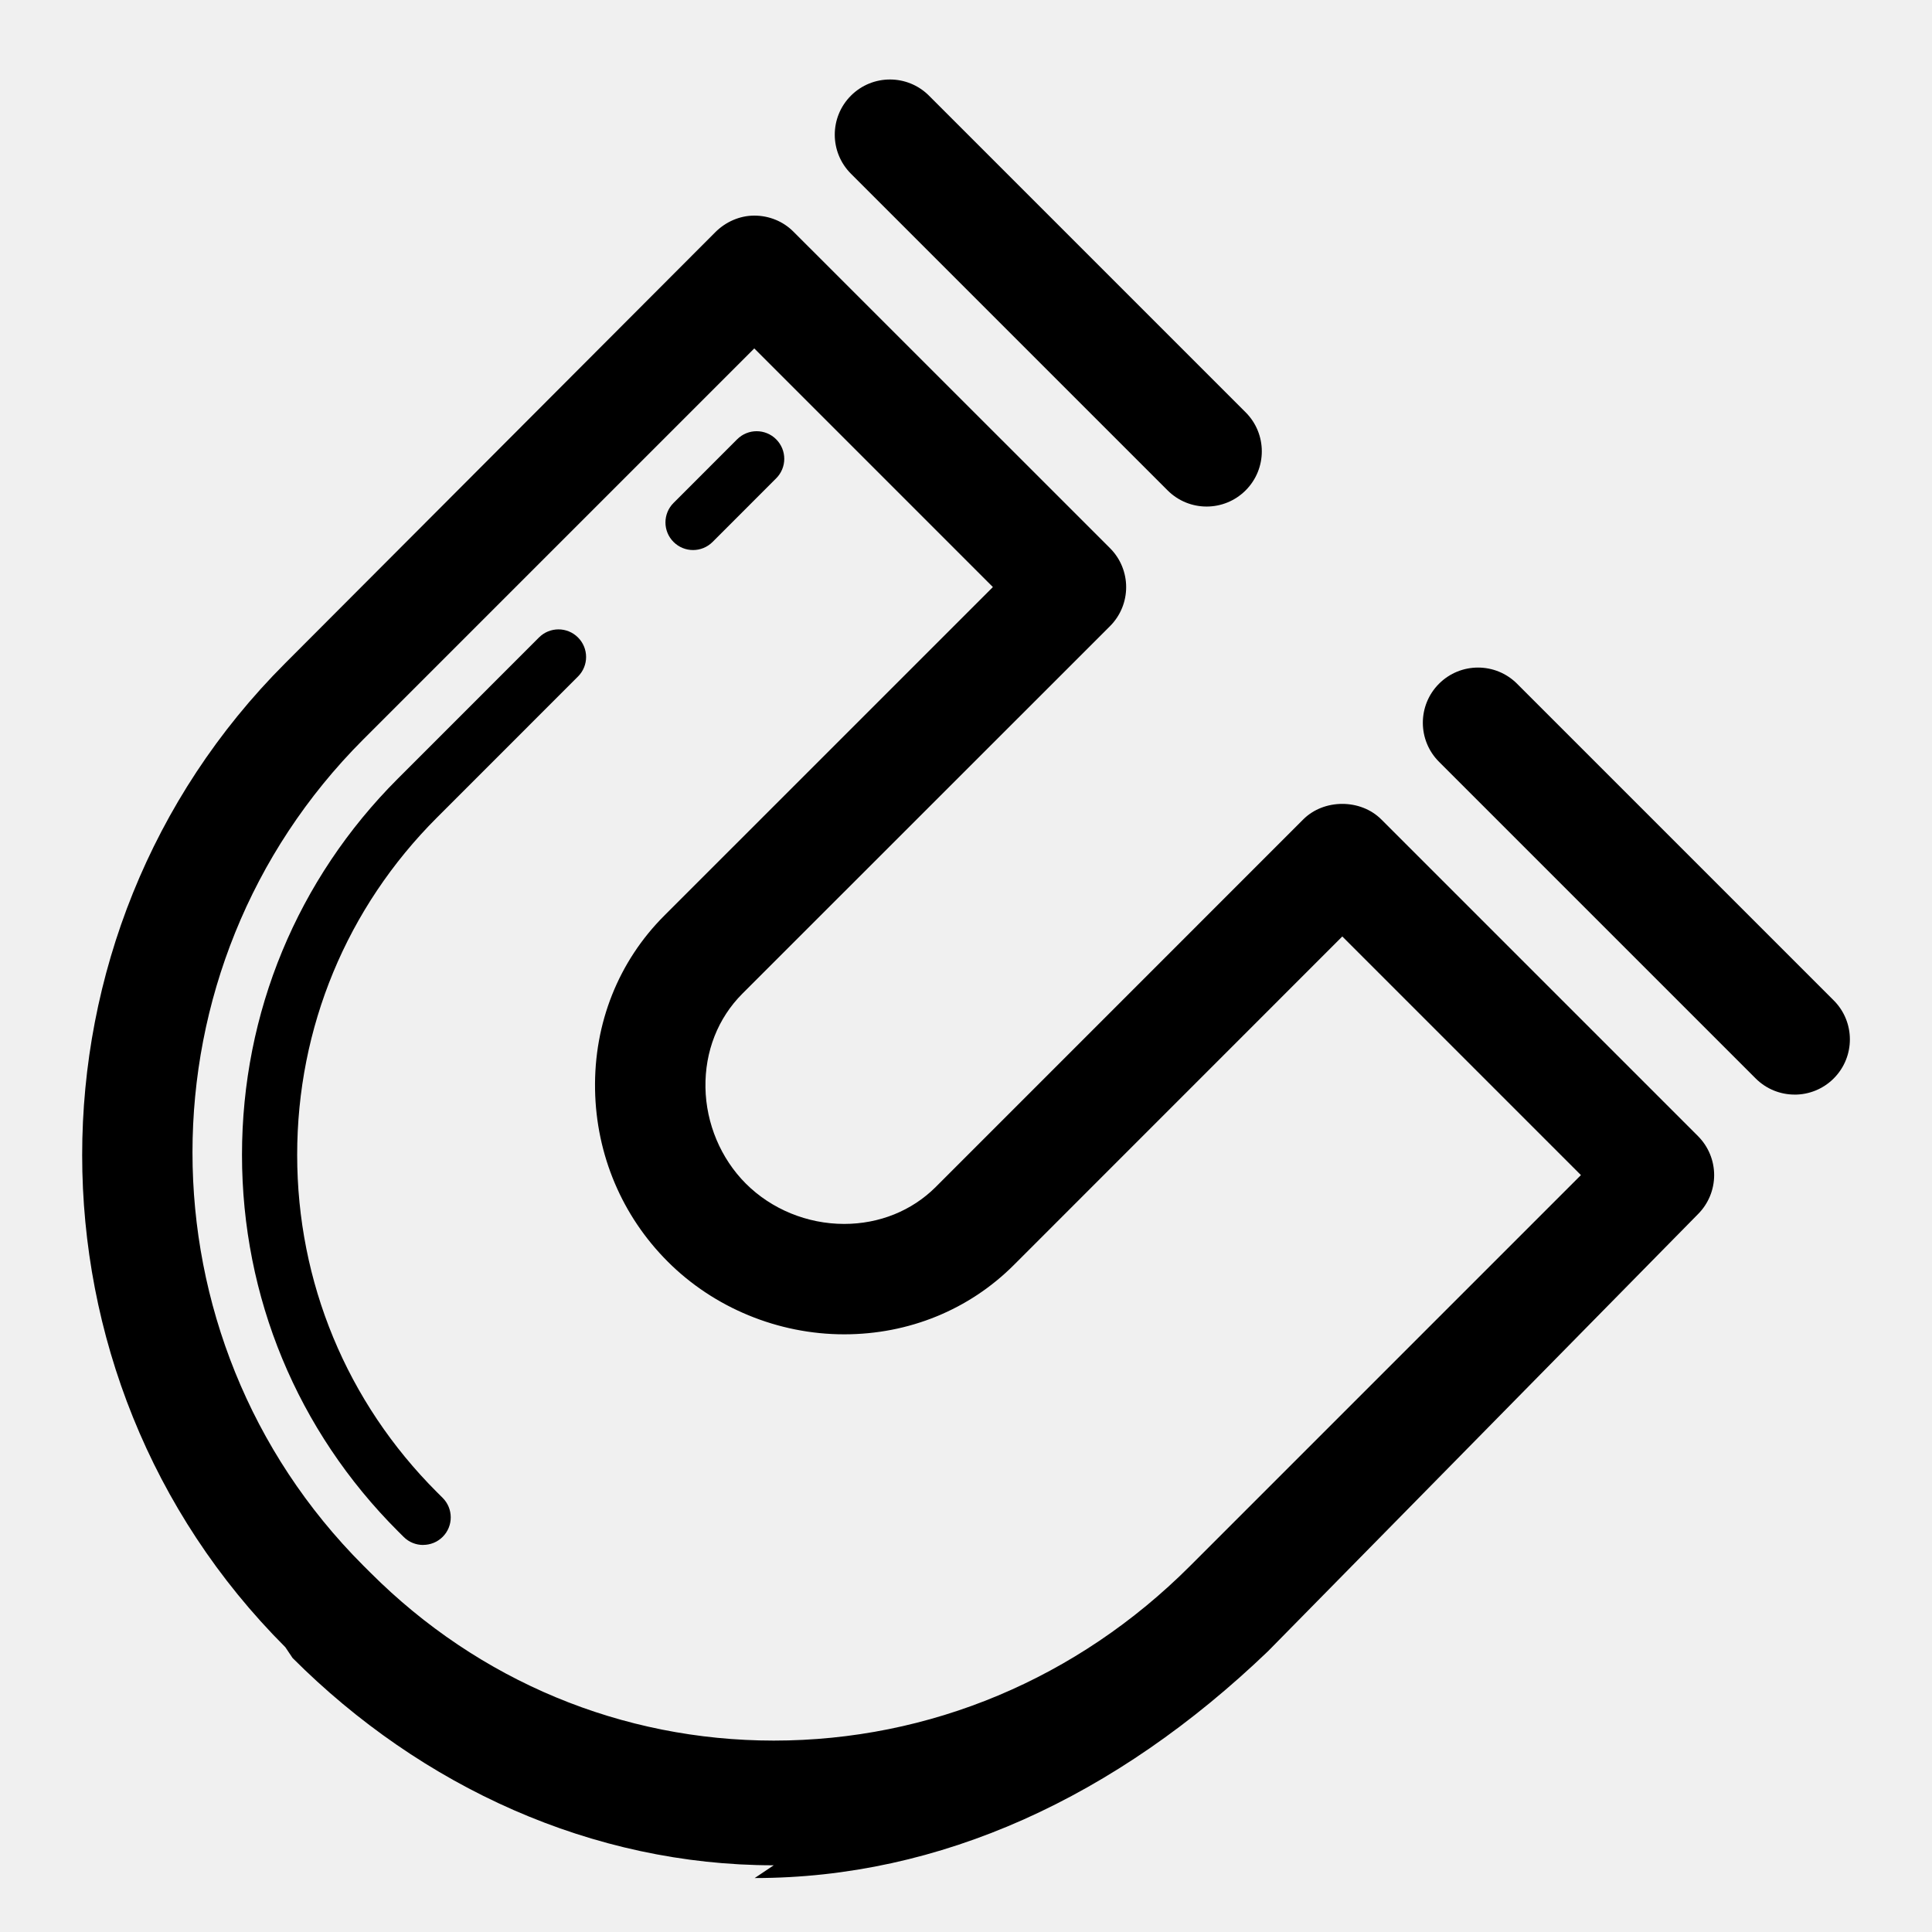
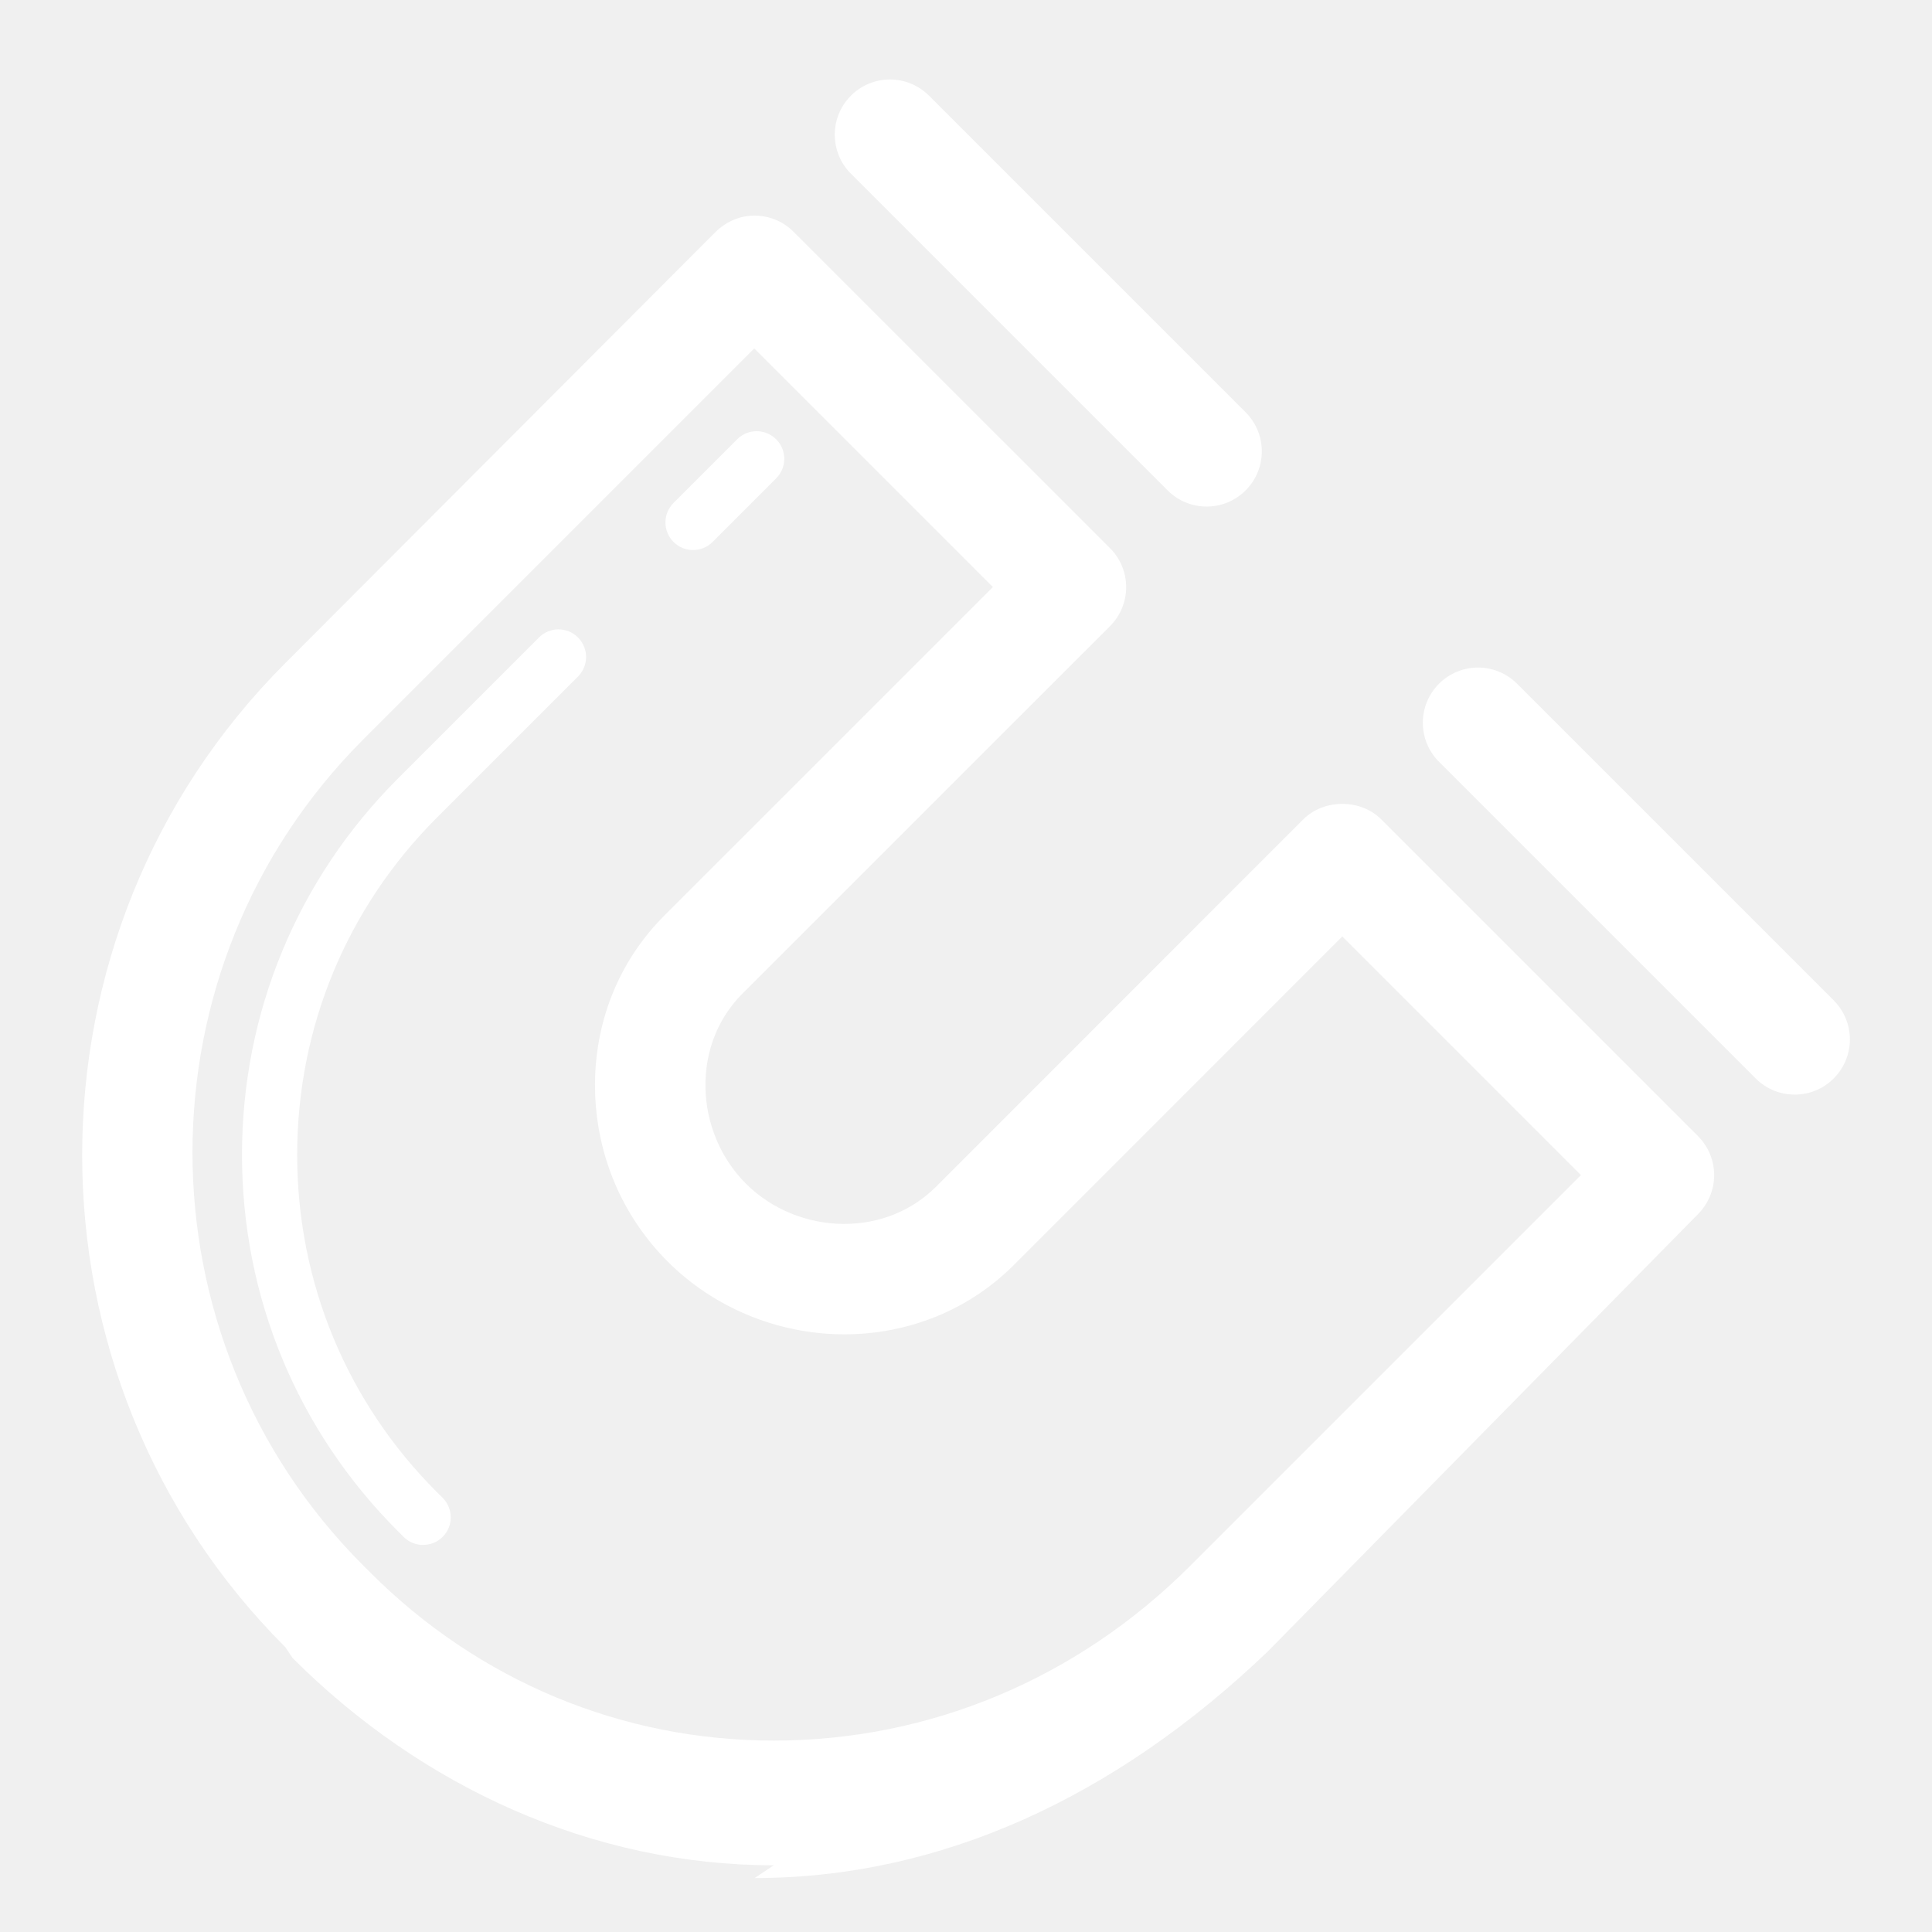
<svg xmlns="http://www.w3.org/2000/svg" viewBox="0 0 70 70" aria-hidden="true">
-   <g fill="#000000">
+   <g fill="#ffffff">
    <path d="M28.034 67.583c-6.566 0-12.757-2.835-17.432-7.509l-.263-.392c-9.815-9.814-9.815-25.845-.003-35.655l15.58-15.613c.375-.375.884-.602 1.414-.602.53 0 1.039.203 1.414.578l11.473 11.47c.781.781.781 2.045 0 2.827L26.899 36.001c-.887.887-1.362 2.095-1.339 3.405.022 1.303.556 2.57 1.462 3.477.93.93 2.229 1.462 3.563 1.462 1.276 0 2.455-.476 3.319-1.339l13.315-13.317c.75-.75 2.078-.75 2.828 0l11.474 11.474c.375.375.586.884.586 1.414s-.211 1.039-.586 1.414l-15.58 15.838c-5.522 5.295-11.882 8.216-18.597 8.216zM27.329 12.624 13.163 26.79c-8.252 8.253-8.252 21.68 0 29.933l.263.262c3.922 3.921 9.108 6.079 14.607 6.08h.001c5.647 0 11.002-2.245 15.08-6.323L57.28 42.576l-8.646-8.646-11.901 11.904c-1.619 1.619-3.803 2.511-6.147 2.511-2.389.001-4.719-.96-6.392-2.634-1.657-1.656-2.593-3.87-2.634-6.234-.042-2.406.85-4.645 2.511-6.305L35.974 21.27l-8.645-8.646z" />
    <path d="M15.331 55.977c-.255 0-.511-.097-.705-.291l-.209-.208c-3.644-3.644-5.649-8.485-5.649-13.635s2.006-9.991 5.647-13.632l5.113-5.114c.391-.391 1.023-.391 1.414 0s.391 1.023 0 1.414l-5.113 5.114c-3.264 3.264-5.062 7.603-5.062 12.218s1.798 8.955 5.062 12.219l.207.206c.392.39.394 1.023.004 1.414-.195.195-.452.293-.709.293z" />
    <path d="M25.111 19.929c-.256 0-.512-.098-.707-.293-.391-.391-.391-1.023 0-1.414l2.304-2.305c.391-.391 1.023-.391 1.414 0s.391 1.023 0 1.414l-2.304 2.305c-.195.195-.451.293-.707.293z" />
    <path d="M43.718 18.353c-.512 0-1.023-.195-1.414-.586L30.831 6.294c-.781-.781-.781-2.047 0-2.828s2.047-.781 2.828 0l11.473 11.473c.781.781.781 2.047 0 2.828-.391.391-.903.586-1.414.586z" />
    <path d="M65.024 39.659c-.512 0-1.023-.195-1.414-.586L52.138 27.601c-.781-.781-.781-2.047 0-2.828s2.047-.781 2.828 0l11.473 11.473c.781.781.781 2.047 0 2.828-.391.391-.903.586-1.415.586z" />
  </g>
</svg>
